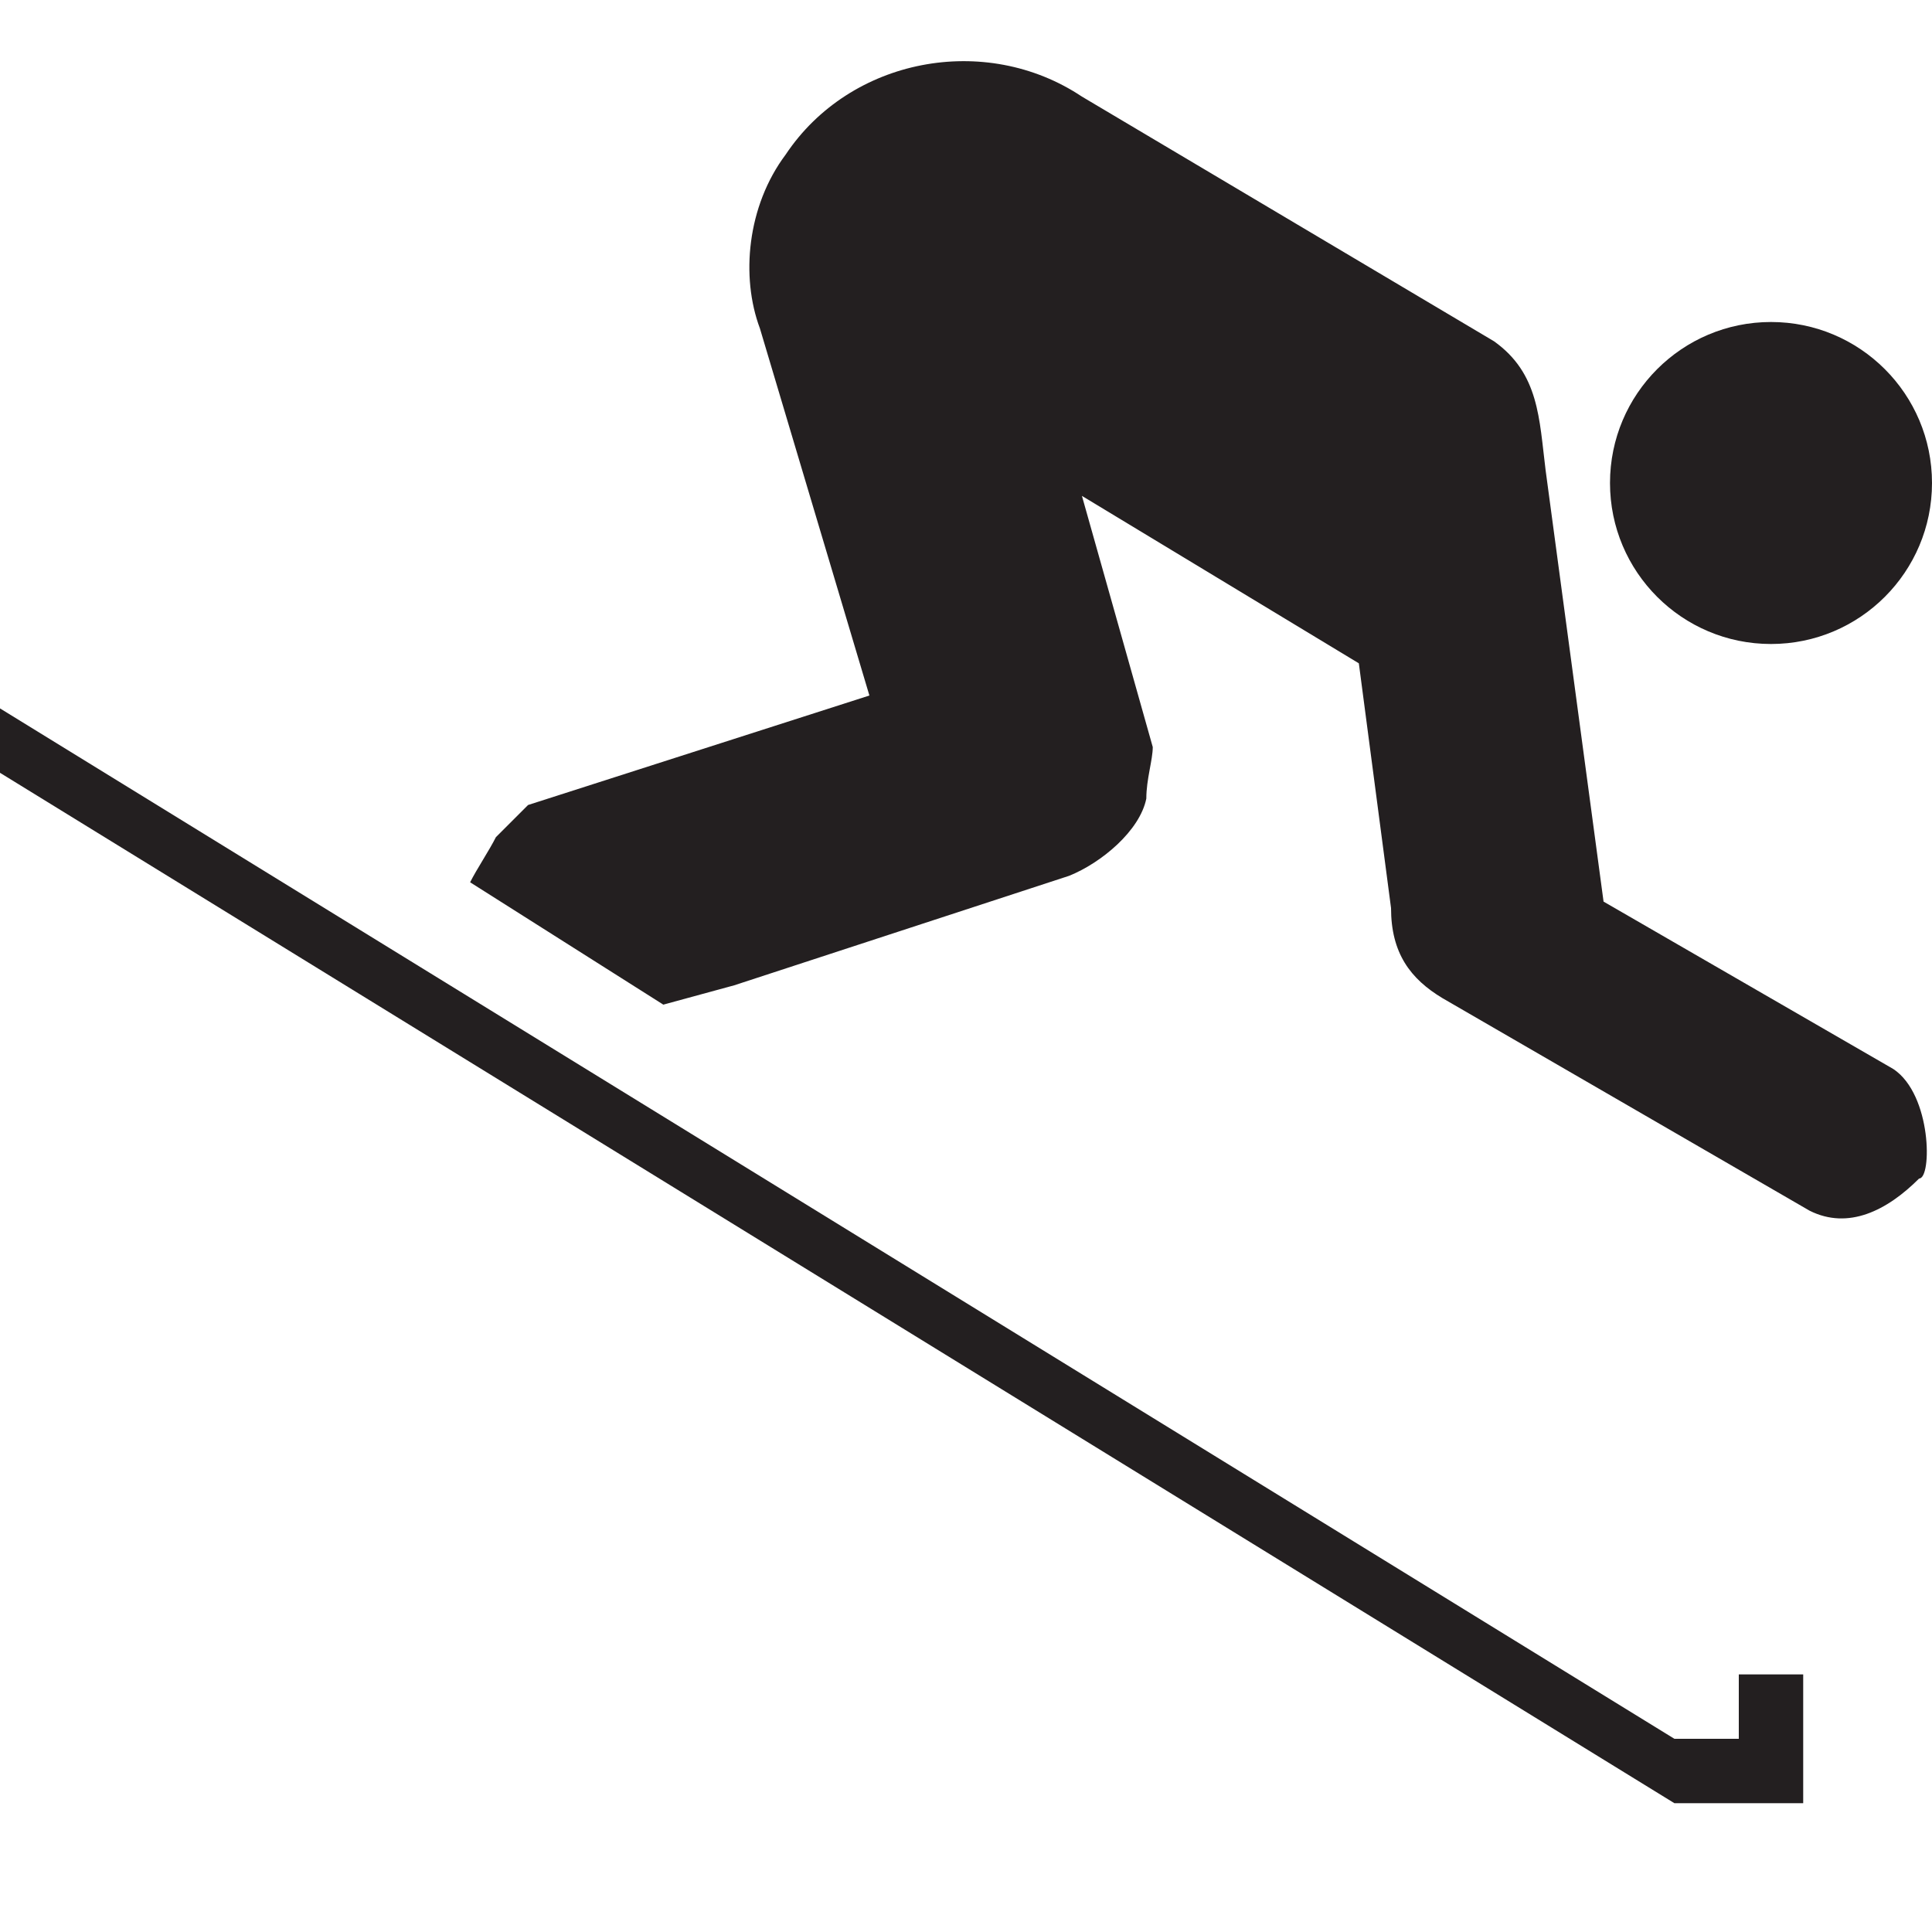
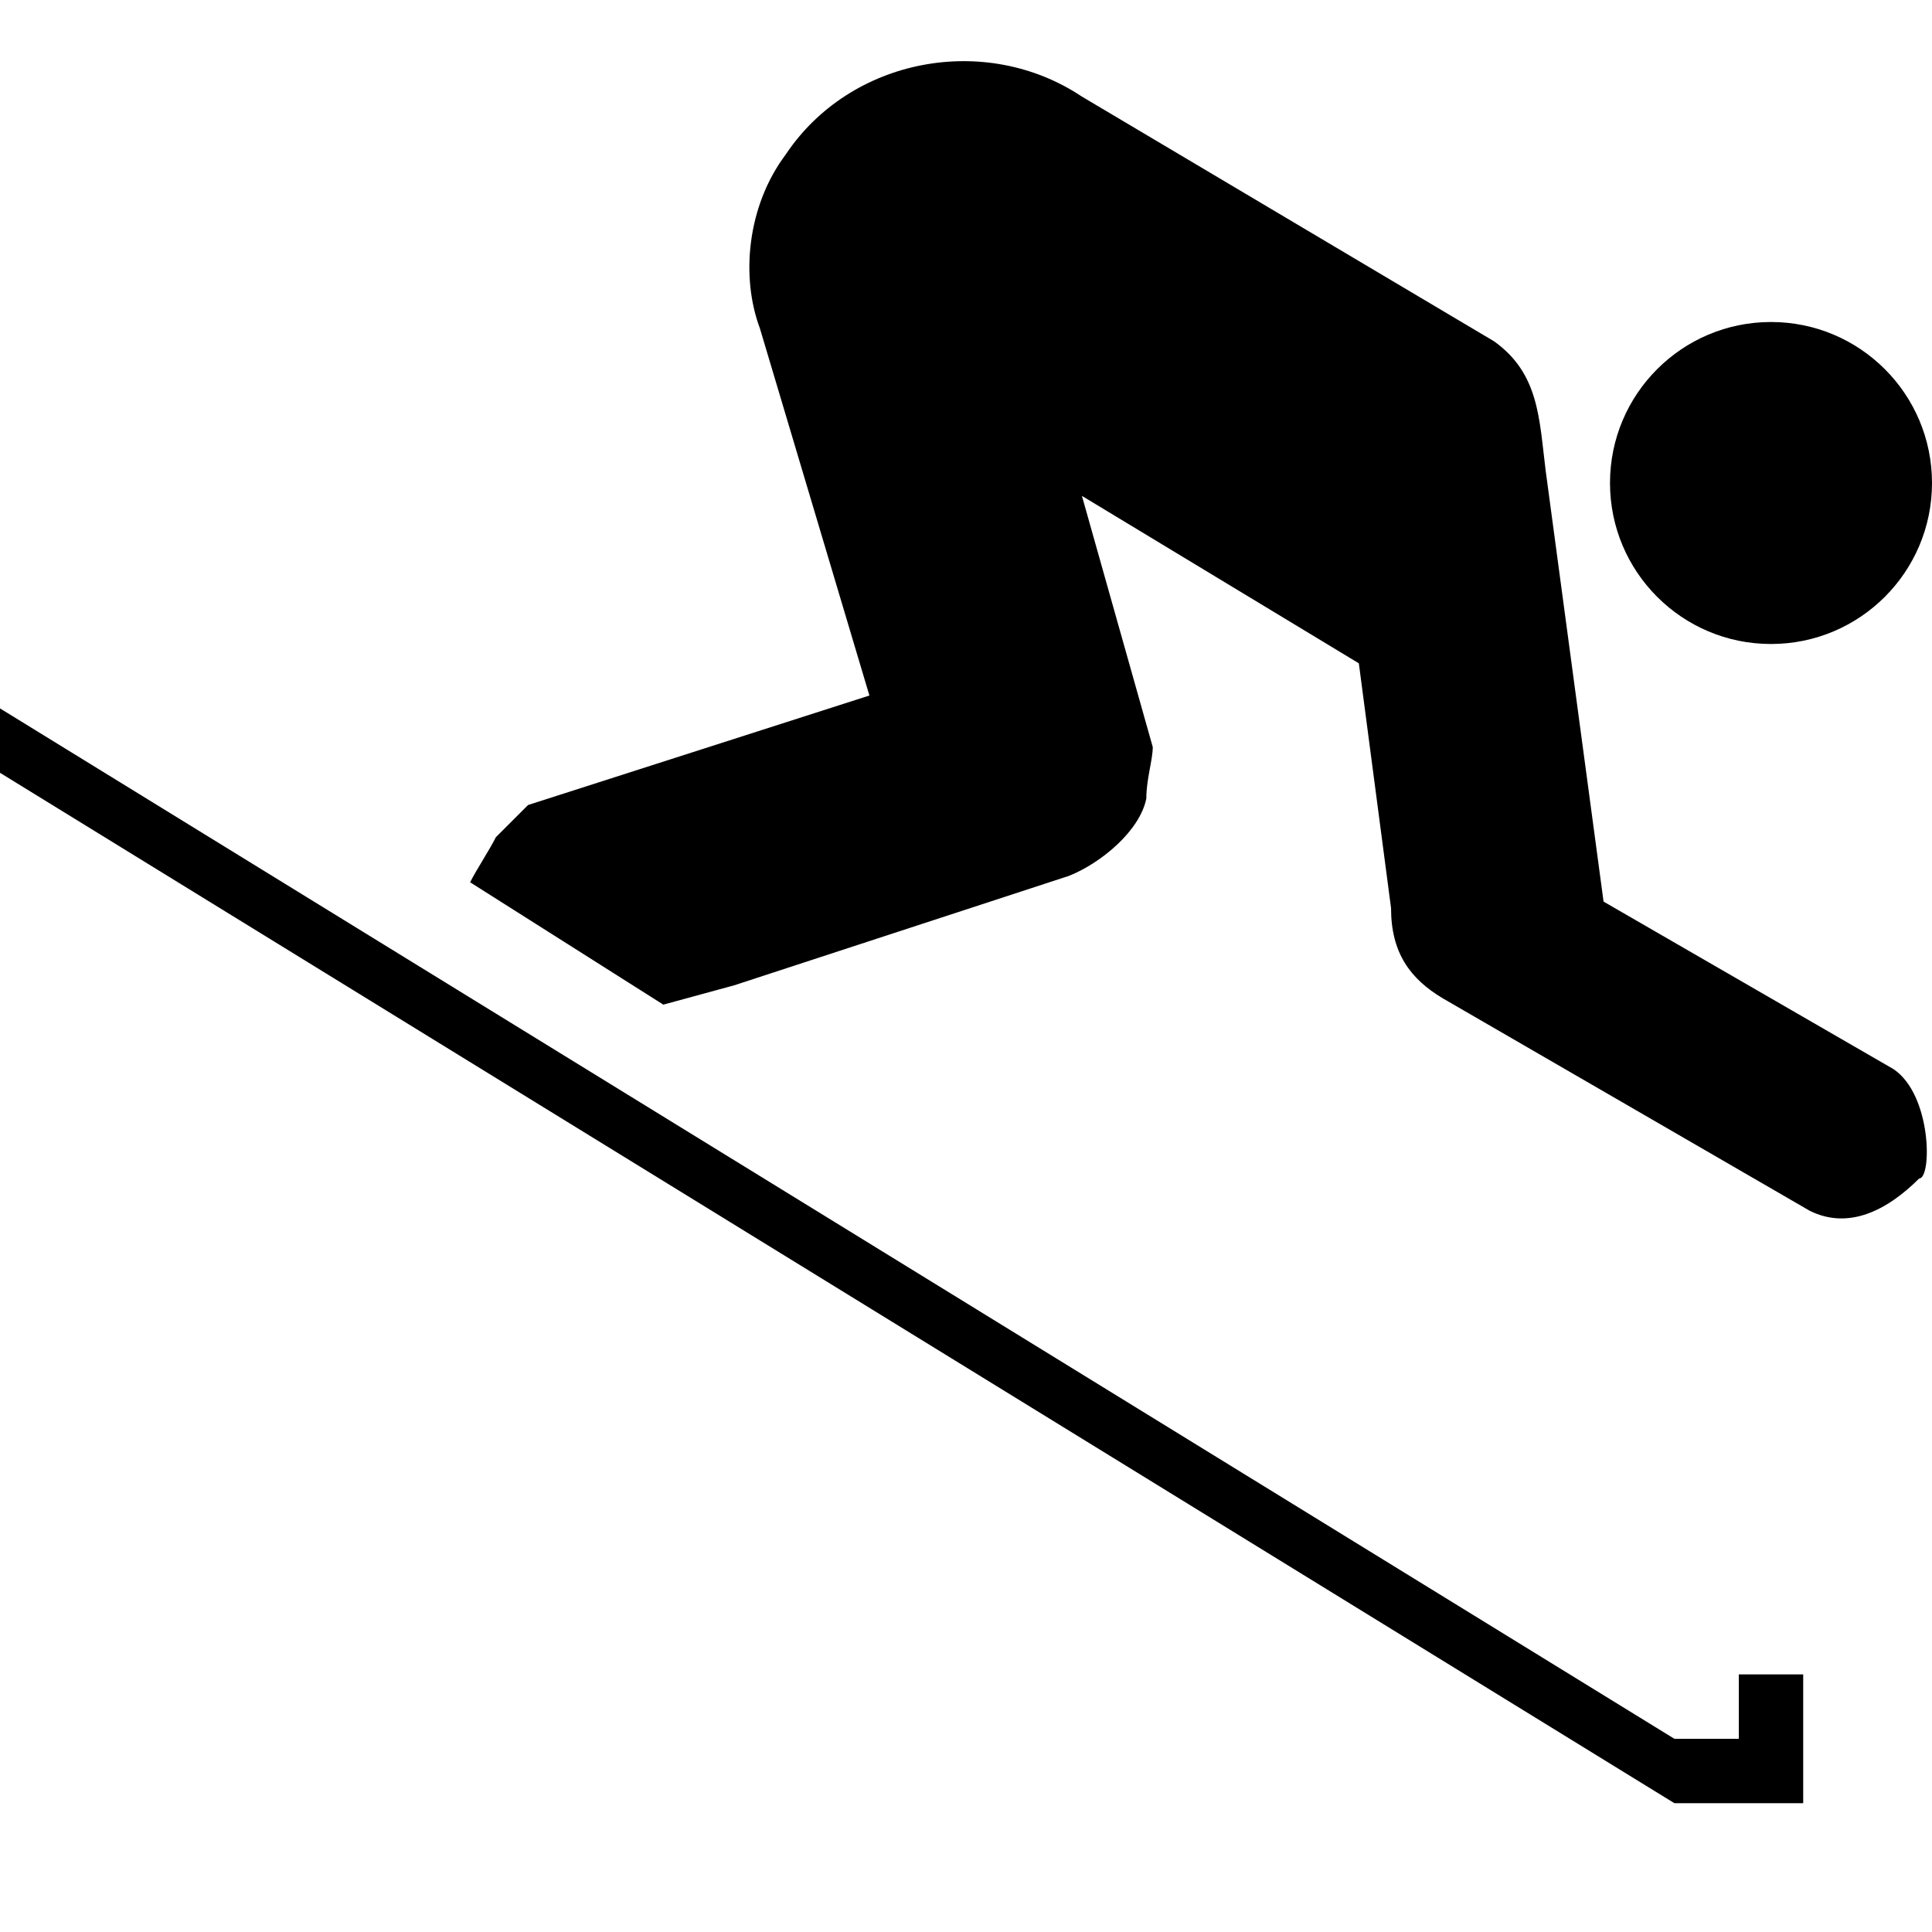
<svg xmlns="http://www.w3.org/2000/svg" version="1.1" id="Icons" x="0px" y="0px" width="30px" height="30px" viewBox="0 0 30 30" style="enable-background:new 0 0 30 30;" xml:space="preserve">
  <g>
-     <polygon fill="#231F20" points="0,12 0,11 26,27 27,27 27,26 28,26 28,27 28,28 26,28  " />
-     <path fill="#231F20" d="M29.4,16.6L24.9,14L24,7.3c-0.1-0.8-0.1-1.5-0.8-2l-6.4-3.8l0,0c-1.5-1-3.6-0.6-4.6,0.9c-0.6,0.8-0.7,1.9-0.4,2.7l1.7,5.7   l-5.3,1.7c-0.1,0.1-0.3,0.3-0.5,0.5c-0.1,0.2-0.3,0.5-0.4,0.7l3,1.9l1.1-0.3l5.2-1.7c0.5-0.2,1.1-0.7,1.2-1.2   c0-0.3,0.1-0.6,0.1-0.8l-1.1-3.9l4.3,2.6l0.5,3.8c0,0.7,0.3,1.1,0.8,1.4l5.7,3.3c0.6,0.3,1.2,0,1.7-0.5C30,18.3,30,17,29.4,16.6z" />
-     <circle fill="#231F20" cx="27.5" cy="7.5" r="2.5" />
+     <polygon points="0,12 0,11 26,27 27,27 27,26 28,26 28,27 28,28 26,28  " />
+     <path d="M29.4,16.6L24.9,14L24,7.3c-0.1-0.8-0.1-1.5-0.8-2l-6.4-3.8l0,0c-1.5-1-3.6-0.6-4.6,0.9c-0.6,0.8-0.7,1.9-0.4,2.7l1.7,5.7   l-5.3,1.7c-0.1,0.1-0.3,0.3-0.5,0.5c-0.1,0.2-0.3,0.5-0.4,0.7l3,1.9l1.1-0.3l5.2-1.7c0.5-0.2,1.1-0.7,1.2-1.2   c0-0.3,0.1-0.6,0.1-0.8l-1.1-3.9l4.3,2.6l0.5,3.8c0,0.7,0.3,1.1,0.8,1.4l5.7,3.3c0.6,0.3,1.2,0,1.7-0.5C30,18.3,30,17,29.4,16.6z" />
+     <circle cx="27.5" cy="7.5" r="2.5" />
  </g>
</svg>
